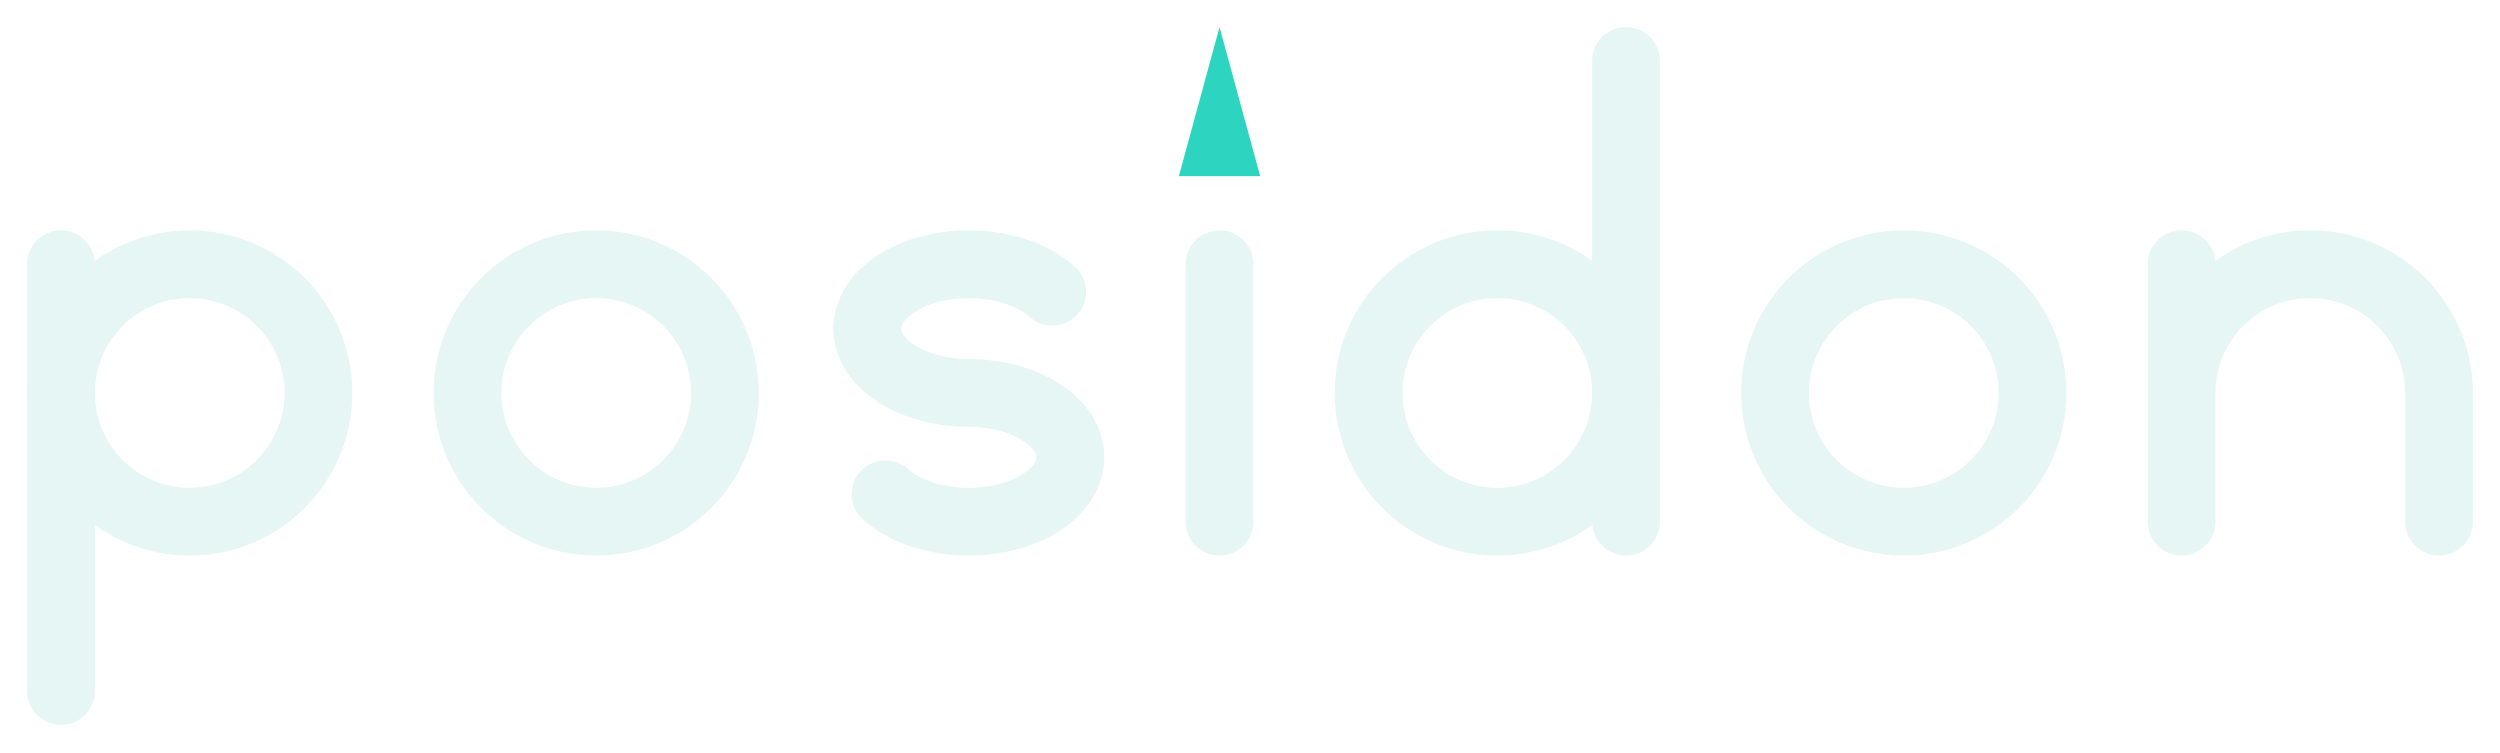
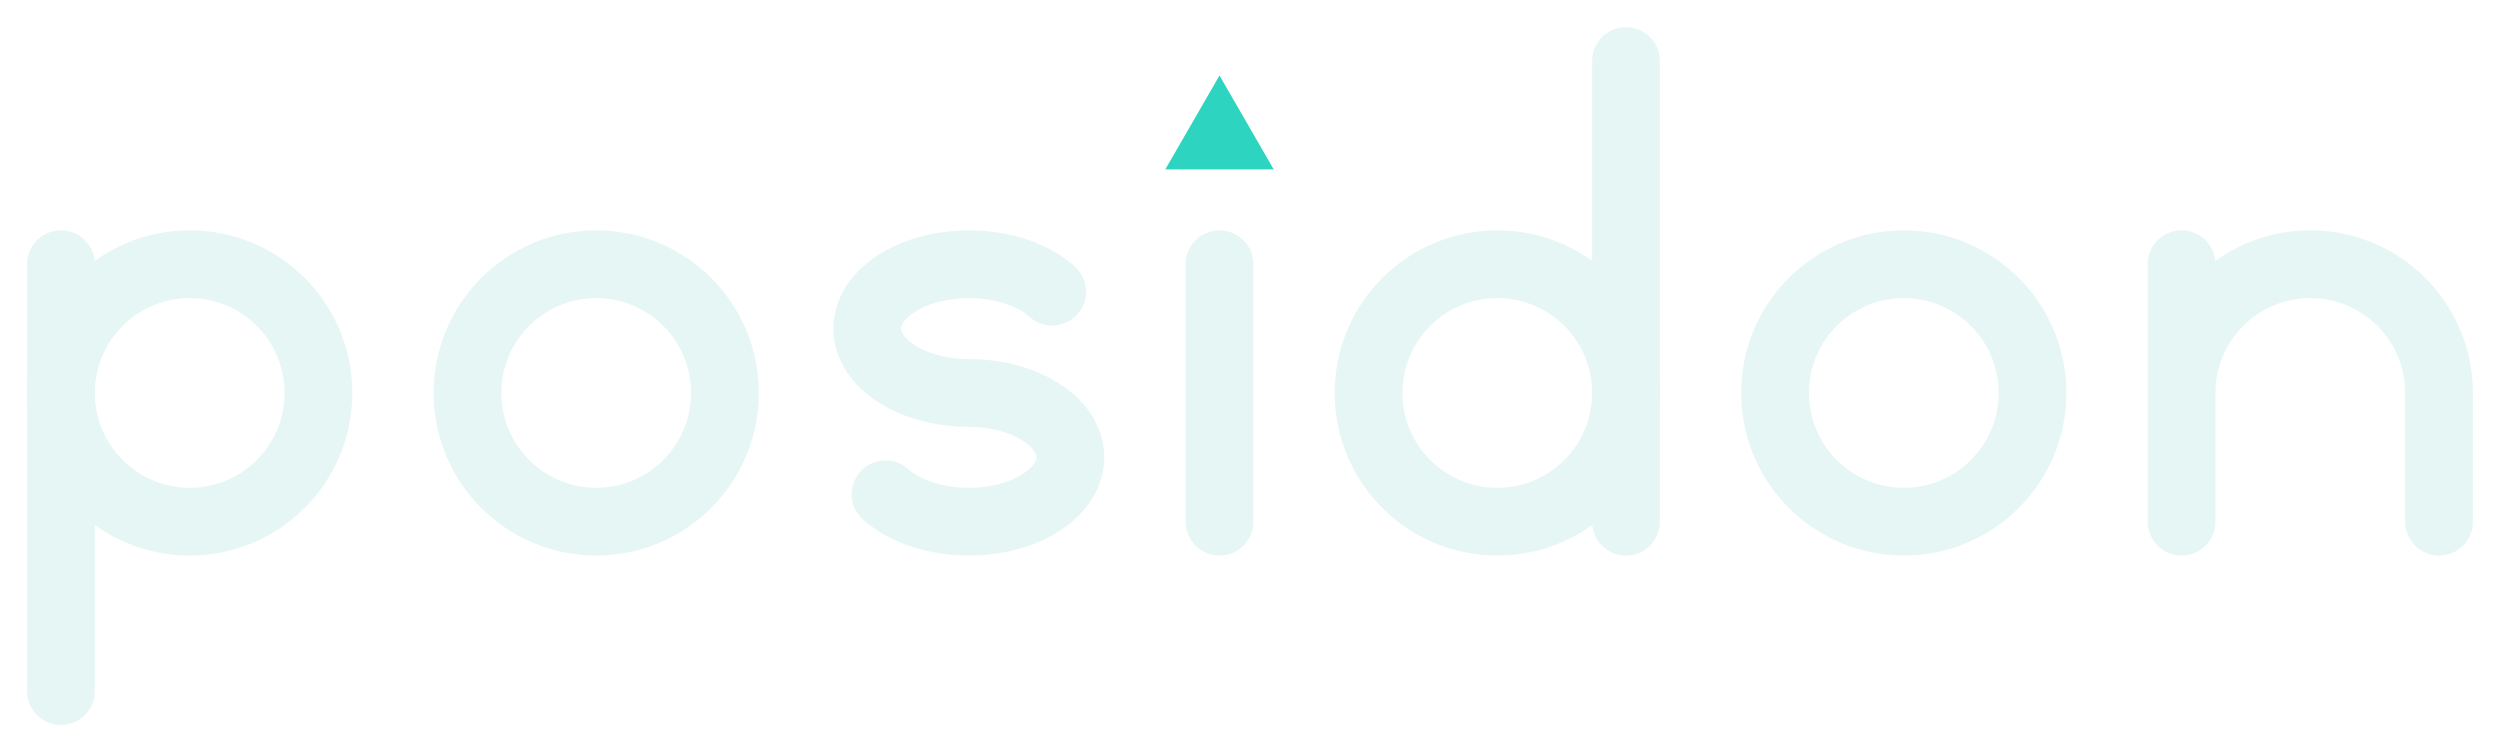
<svg xmlns="http://www.w3.org/2000/svg" viewBox="-4 -4 369 111" role="img">
  <g fill="none" stroke="#E6F6F4" stroke-linecap="round" stroke-linejoin="round" stroke-width="10">
    <path d="M5 35v63" />
    <circle cx="24" cy="54" r="19" />
    <circle cx="84" cy="54" r="19" />
    <path d="M151.3 39.05A15 9.5 0 1 0 139 54a15 9.5 0 1 1-12.3 14.95" />
    <path d="M176 35v38" />
    <circle cx="217" cy="54" r="19" />
    <path d="M236 5v68" />
    <circle cx="277" cy="54" r="19" />
    <path d="M318 35v38m0-19a19 19 0 0 1 38 0v19" />
  </g>
-   <path fill="#2DD4BF" d="M176 0l6 22h-12z" />
+   <path fill="#2DD4BF" d="M176 7.144l8 13.856h-16z" />
</svg>
